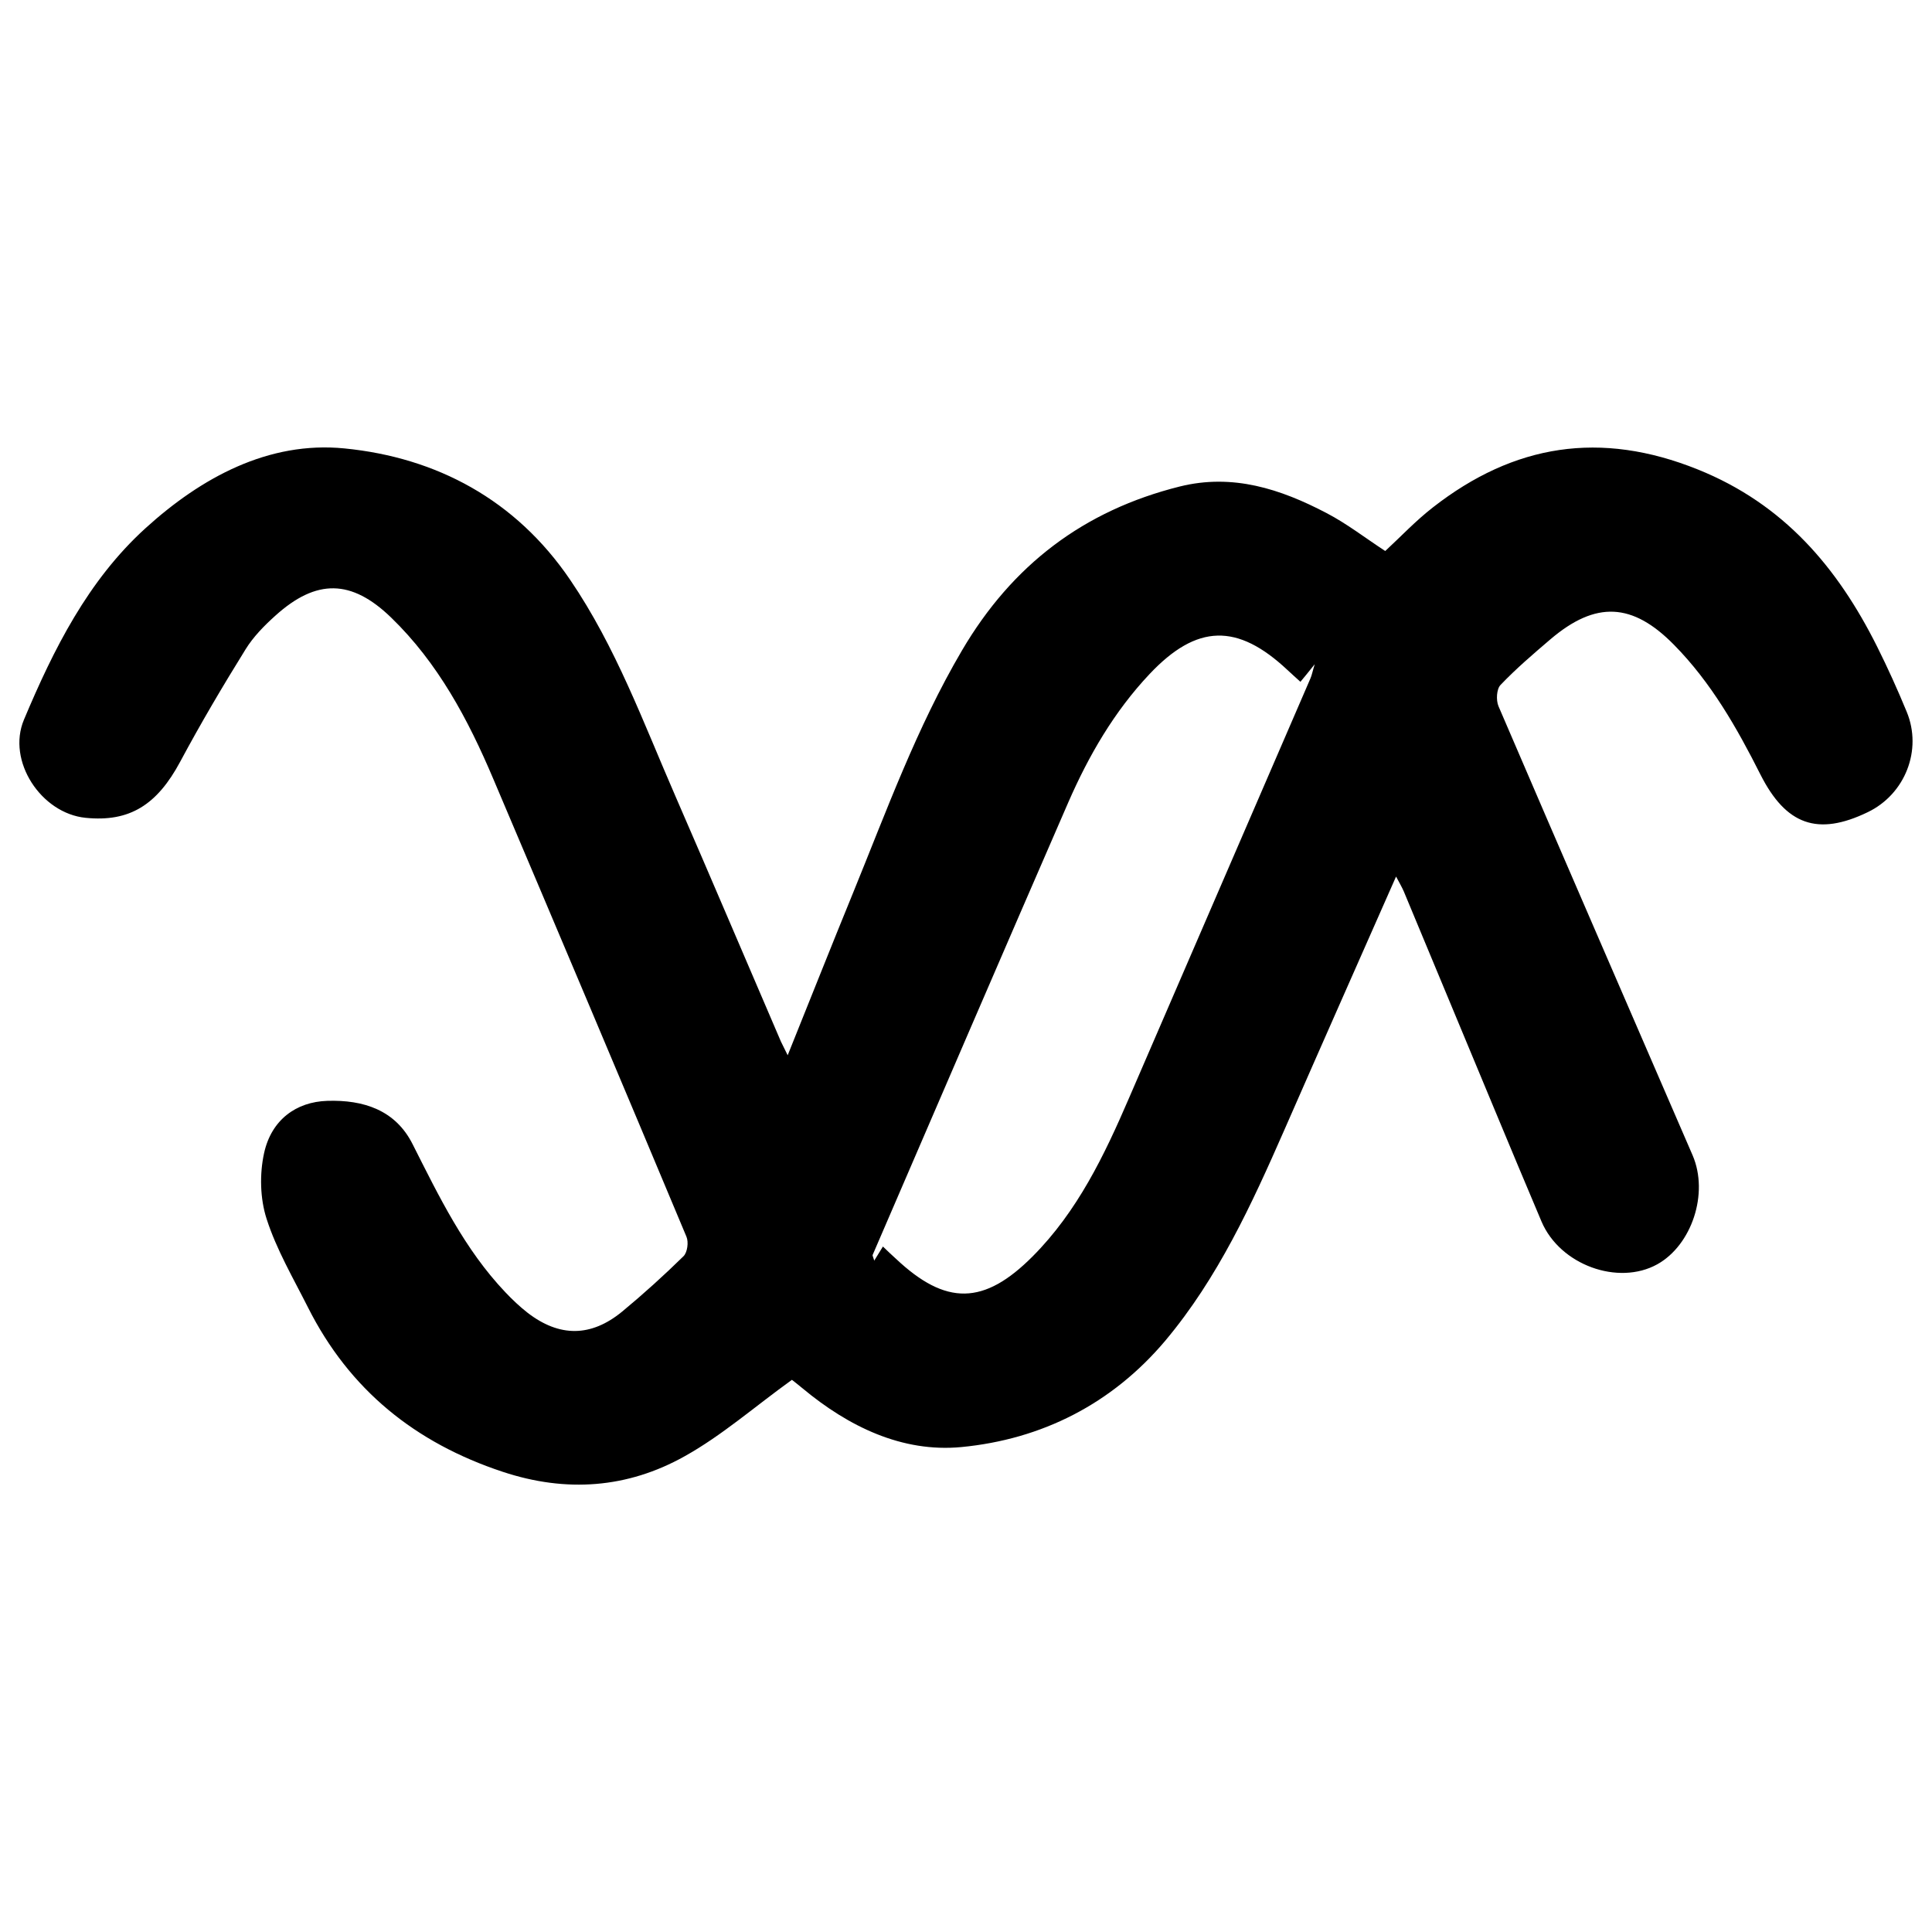
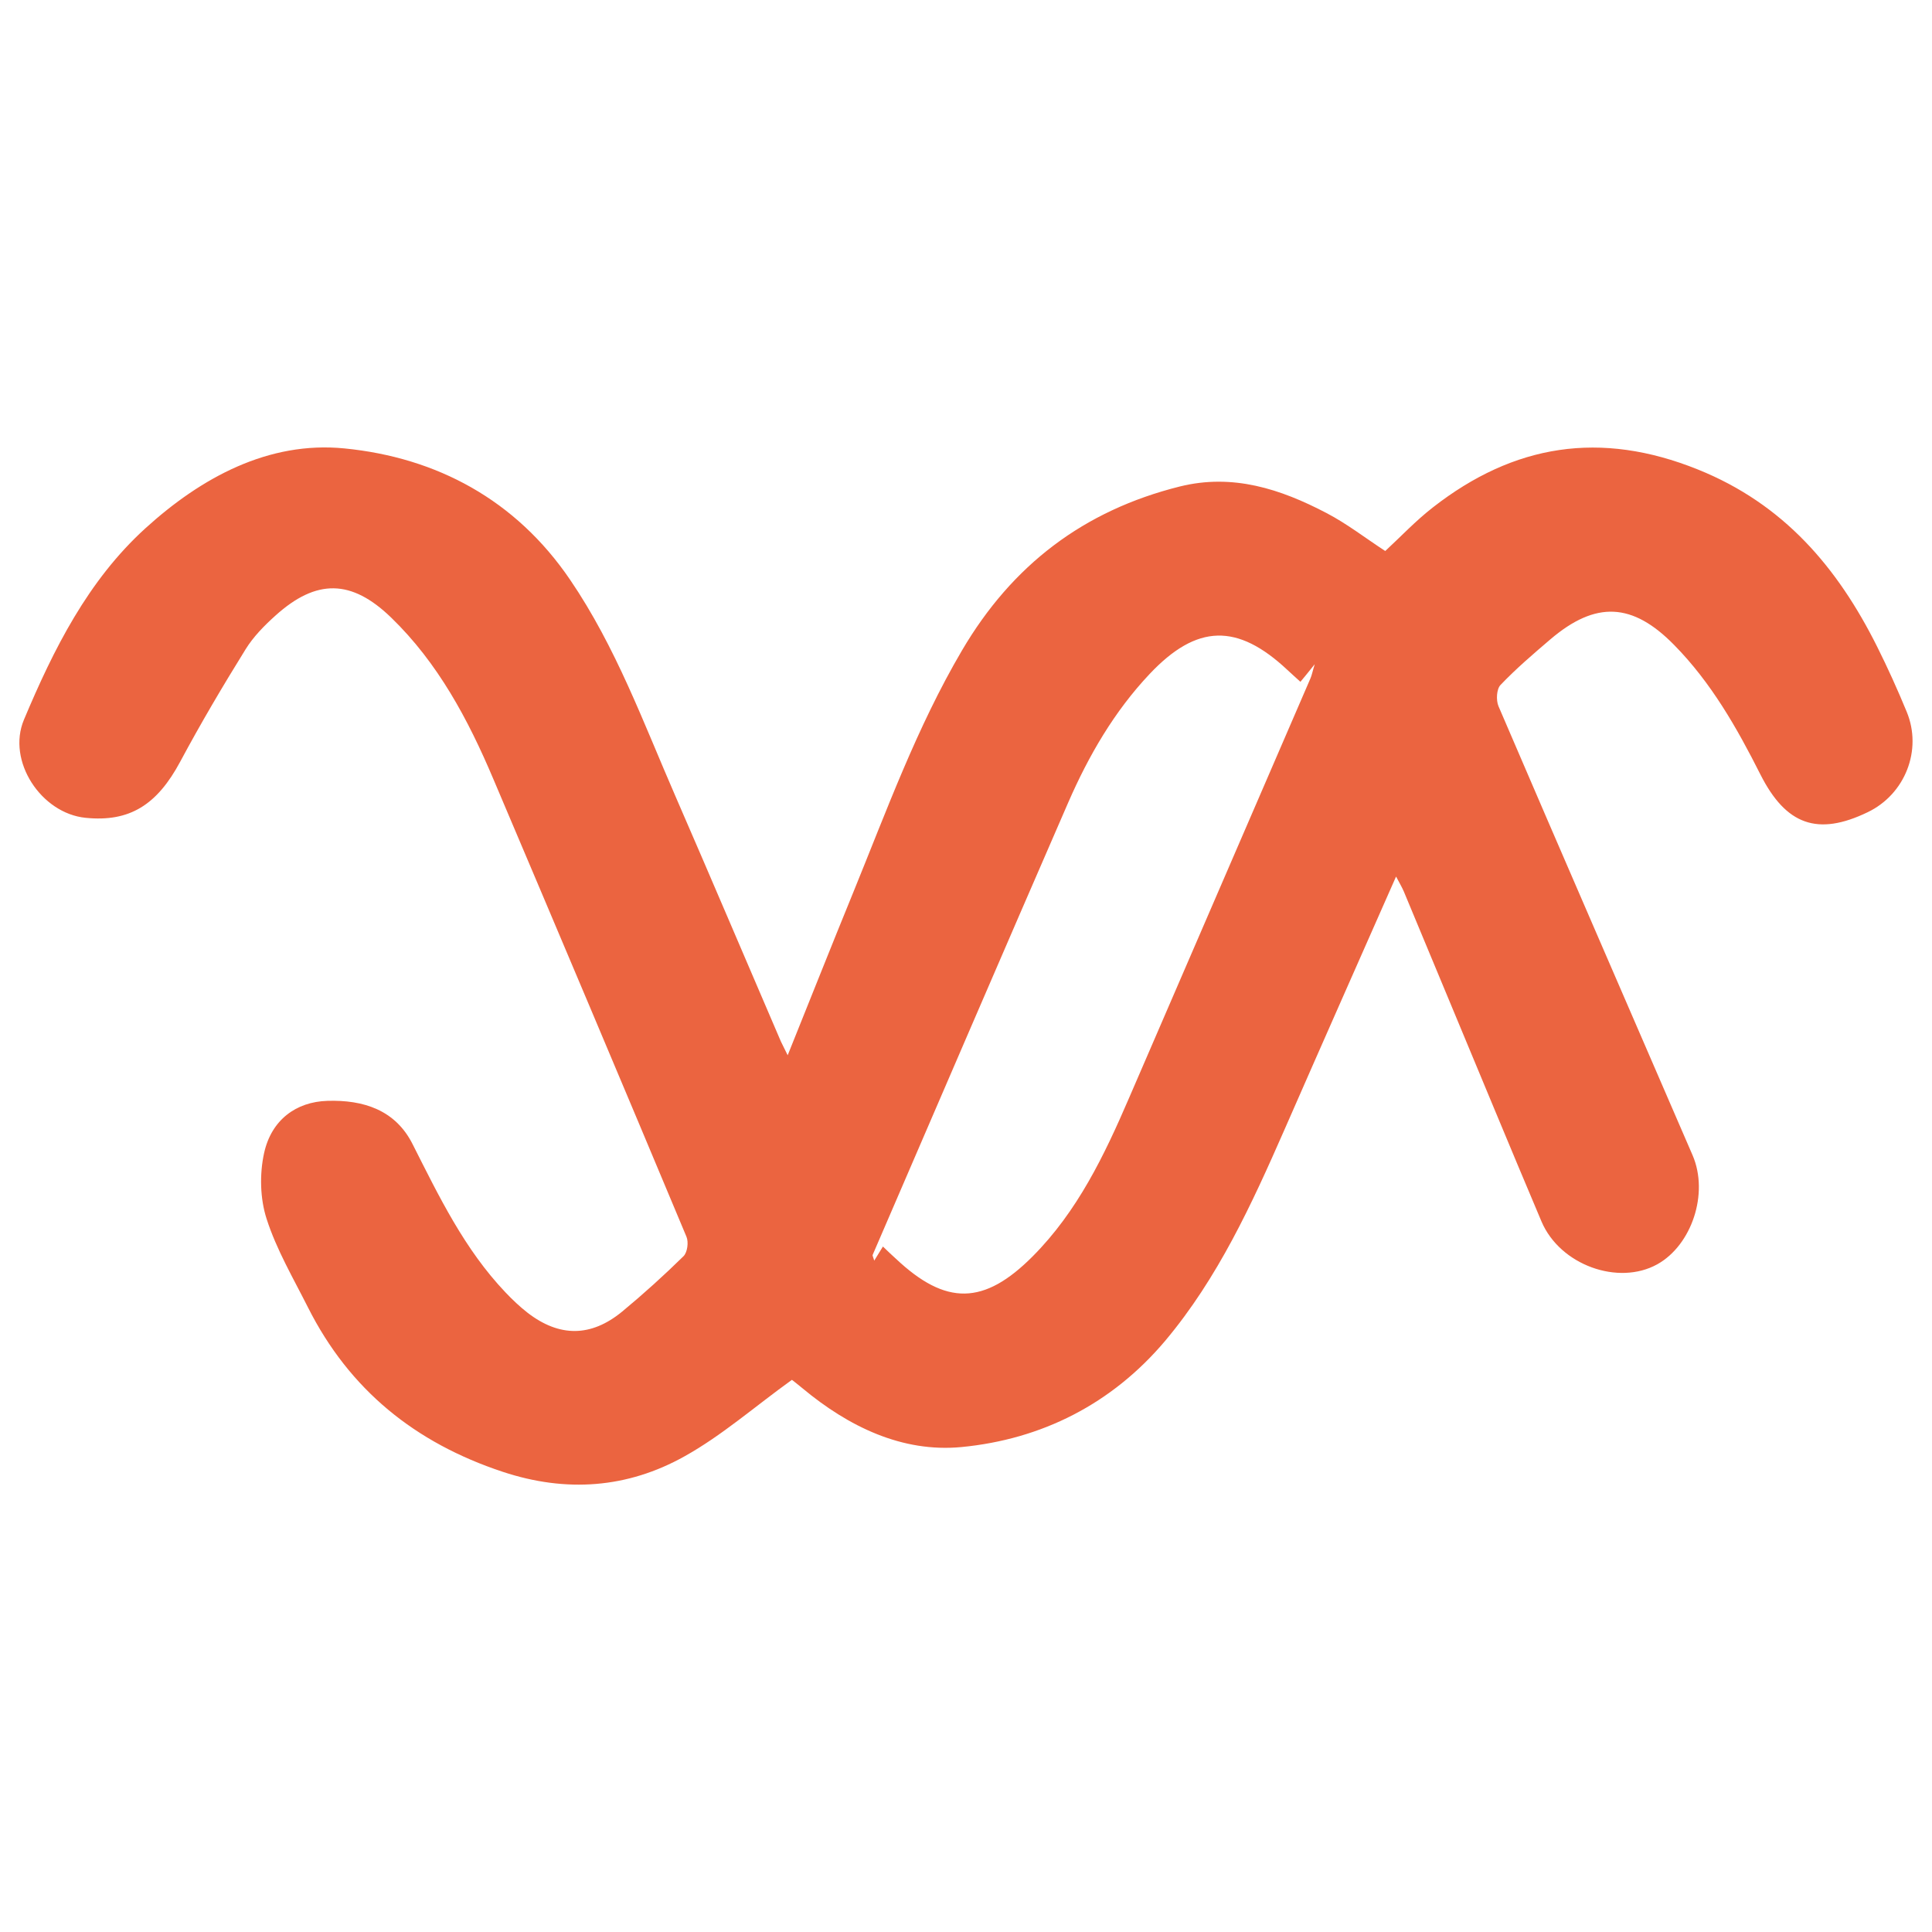
<svg xmlns="http://www.w3.org/2000/svg" version="1.1" x="0px" y="0px" viewBox="0 0 1000 1000" enable-background="new 0 0 1000 1000" xml:space="preserve">
  <g>
-     <path d="M407.7,546.2c11.6-28.8,22.6-56.6,33.9-84.2c17.3-42.4,32.9-85.5,56.3-125.3c26-44.3,63.1-72.5,112.8-84.9c27.4-6.8,52.1,1.3,75.8,13.7c10.6,5.5,20.2,13,30.5,19.7c8-7.4,15.8-15.7,24.7-22.6c41.9-32.7,86.7-39.9,137.1-19.6c44.5,17.9,72.3,50.7,92.8,91.7c5.5,11,10.6,22.3,15.3,33.7c8.2,19.8-0.8,42.7-20.2,52c-25.9,12.5-42.3,6.6-55.5-19.5c-12.2-24.2-25.5-47.6-44.7-67.1c-21.5-21.9-40.5-22.9-64-2.9c-8.9,7.6-17.8,15.2-25.8,23.6c-2.1,2.1-2.4,7.9-1.1,11c33.3,77.6,67,155,100.5,232.5c8.5,19.8-0.5,46.5-18.3,56.4c-20.2,11.2-50.3,0.4-59.9-22.1c-16.6-39.2-32.8-78.5-49.2-117.8c-7.4-17.7-14.7-35.4-22.1-53.1c-1-2.3-2.3-4.5-4-7.7c-19.6,44.4-38.8,87.7-57.8,131.1c-16.9,38.5-34.4,76.7-61.7,109.2c-27.6,32.7-63.9,51-105.5,55c-30.7,2.9-58.4-10.6-82.2-30.4c-2.5-2.1-5-4-5.5-4.4c-19.2,13.8-36.2,28.8-55.6,39.6c-29.5,16.5-61.2,18.9-94.1,8c-45.3-15-79.3-42.4-100.8-85.1c-7.6-15.1-16.3-29.9-21.4-45.8c-3.4-10.5-3.7-23.2-1.3-34.1c3.8-17.2,16.6-26.5,32.7-27c18.7-0.6,35.3,4.7,44.2,22.5c13.7,27.1,26.8,54.3,48,76.6c3.6,3.8,7.4,7.4,11.5,10.6c16.5,12.7,32.8,12.6,48.9-0.6c11-9.1,21.6-18.7,31.8-28.7c2-2,2.7-7.3,1.5-10.1c-33.1-79.1-66.5-158.1-100-237c-13-30.7-28.6-60-52.9-83.5c-20.5-19.8-38.6-20.1-59.8-1c-5.8,5.2-11.5,11-15.5,17.5c-11.8,19-23.2,38.3-33.8,58.1c-12,22.4-26.2,31.4-49,29.1c-23-2.3-40.9-29.4-31.9-50.8c15.3-36.4,33.1-72,62.8-99c28.9-26.3,63.8-45.3,103.1-41.4c47.6,4.7,88.6,26.5,116.8,68c23.7,34.8,37.9,73.9,54.5,112c18.4,42.3,36.4,84.7,54.6,127C405.1,541,406.1,543,407.7,546.2z M673.1,352.9c-2.4-2.2-4.6-4.1-6.7-6.1c-25.9-24.3-46.9-23.9-71.4,2.1c-18.3,19.4-31.5,42.2-42.1,66.5c-33.9,77.9-67.5,156-101.2,234.1c-0.2,0.4,0.3,1.2,0.8,3c1.7-2.8,3.1-5,4.5-7.3c2.9,2.8,4.8,4.6,6.7,6.3c25.9,24.4,45.6,24.1,70.8-1.2c23.2-23.3,37.1-52.3,49.9-82c31.3-72.4,62.6-144.8,93.9-217.2c0.7-1.6,1-3.4,2.2-7.3C677.1,348,675.3,350.3,673.1,352.9z" />
+     <path style="fill:#EB6440" d="M407.7,546.2c11.6-28.8,22.6-56.6,33.9-84.2c17.3-42.4,32.9-85.5,56.3-125.3c26-44.3,63.1-72.5,112.8-84.9c27.4-6.8,52.1,1.3,75.8,13.7c10.6,5.5,20.2,13,30.5,19.7c8-7.4,15.8-15.7,24.7-22.6c41.9-32.7,86.7-39.9,137.1-19.6c44.5,17.9,72.3,50.7,92.8,91.7c5.5,11,10.6,22.3,15.3,33.7c8.2,19.8-0.8,42.7-20.2,52c-25.9,12.5-42.3,6.6-55.5-19.5c-12.2-24.2-25.5-47.6-44.7-67.1c-21.5-21.9-40.5-22.9-64-2.9c-8.9,7.6-17.8,15.2-25.8,23.6c-2.1,2.1-2.4,7.9-1.1,11c33.3,77.6,67,155,100.5,232.5c8.5,19.8-0.5,46.5-18.3,56.4c-20.2,11.2-50.3,0.4-59.9-22.1c-16.6-39.2-32.8-78.5-49.2-117.8c-7.4-17.7-14.7-35.4-22.1-53.1c-1-2.3-2.3-4.5-4-7.7c-19.6,44.4-38.8,87.7-57.8,131.1c-16.9,38.5-34.4,76.7-61.7,109.2c-27.6,32.7-63.9,51-105.5,55c-30.7,2.9-58.4-10.6-82.2-30.4c-2.5-2.1-5-4-5.5-4.4c-19.2,13.8-36.2,28.8-55.6,39.6c-29.5,16.5-61.2,18.9-94.1,8c-45.3-15-79.3-42.4-100.8-85.1c-7.6-15.1-16.3-29.9-21.4-45.8c-3.4-10.5-3.7-23.2-1.3-34.1c3.8-17.2,16.6-26.5,32.7-27c18.7-0.6,35.3,4.7,44.2,22.5c13.7,27.1,26.8,54.3,48,76.6c3.6,3.8,7.4,7.4,11.5,10.6c16.5,12.7,32.8,12.6,48.9-0.6c11-9.1,21.6-18.7,31.8-28.7c2-2,2.7-7.3,1.5-10.1c-33.1-79.1-66.5-158.1-100-237c-13-30.7-28.6-60-52.9-83.5c-20.5-19.8-38.6-20.1-59.8-1c-5.8,5.2-11.5,11-15.5,17.5c-11.8,19-23.2,38.3-33.8,58.1c-12,22.4-26.2,31.4-49,29.1c-23-2.3-40.9-29.4-31.9-50.8c15.3-36.4,33.1-72,62.8-99c28.9-26.3,63.8-45.3,103.1-41.4c47.6,4.7,88.6,26.5,116.8,68c23.7,34.8,37.9,73.9,54.5,112c18.4,42.3,36.4,84.7,54.6,127C405.1,541,406.1,543,407.7,546.2z M673.1,352.9c-2.4-2.2-4.6-4.1-6.7-6.1c-25.9-24.3-46.9-23.9-71.4,2.1c-18.3,19.4-31.5,42.2-42.1,66.5c-33.9,77.9-67.5,156-101.2,234.1c-0.2,0.4,0.3,1.2,0.8,3c1.7-2.8,3.1-5,4.5-7.3c2.9,2.8,4.8,4.6,6.7,6.3c25.9,24.4,45.6,24.1,70.8-1.2c23.2-23.3,37.1-52.3,49.9-82c31.3-72.4,62.6-144.8,93.9-217.2c0.7-1.6,1-3.4,2.2-7.3C677.1,348,675.3,350.3,673.1,352.9z" />
  </g>
</svg>
